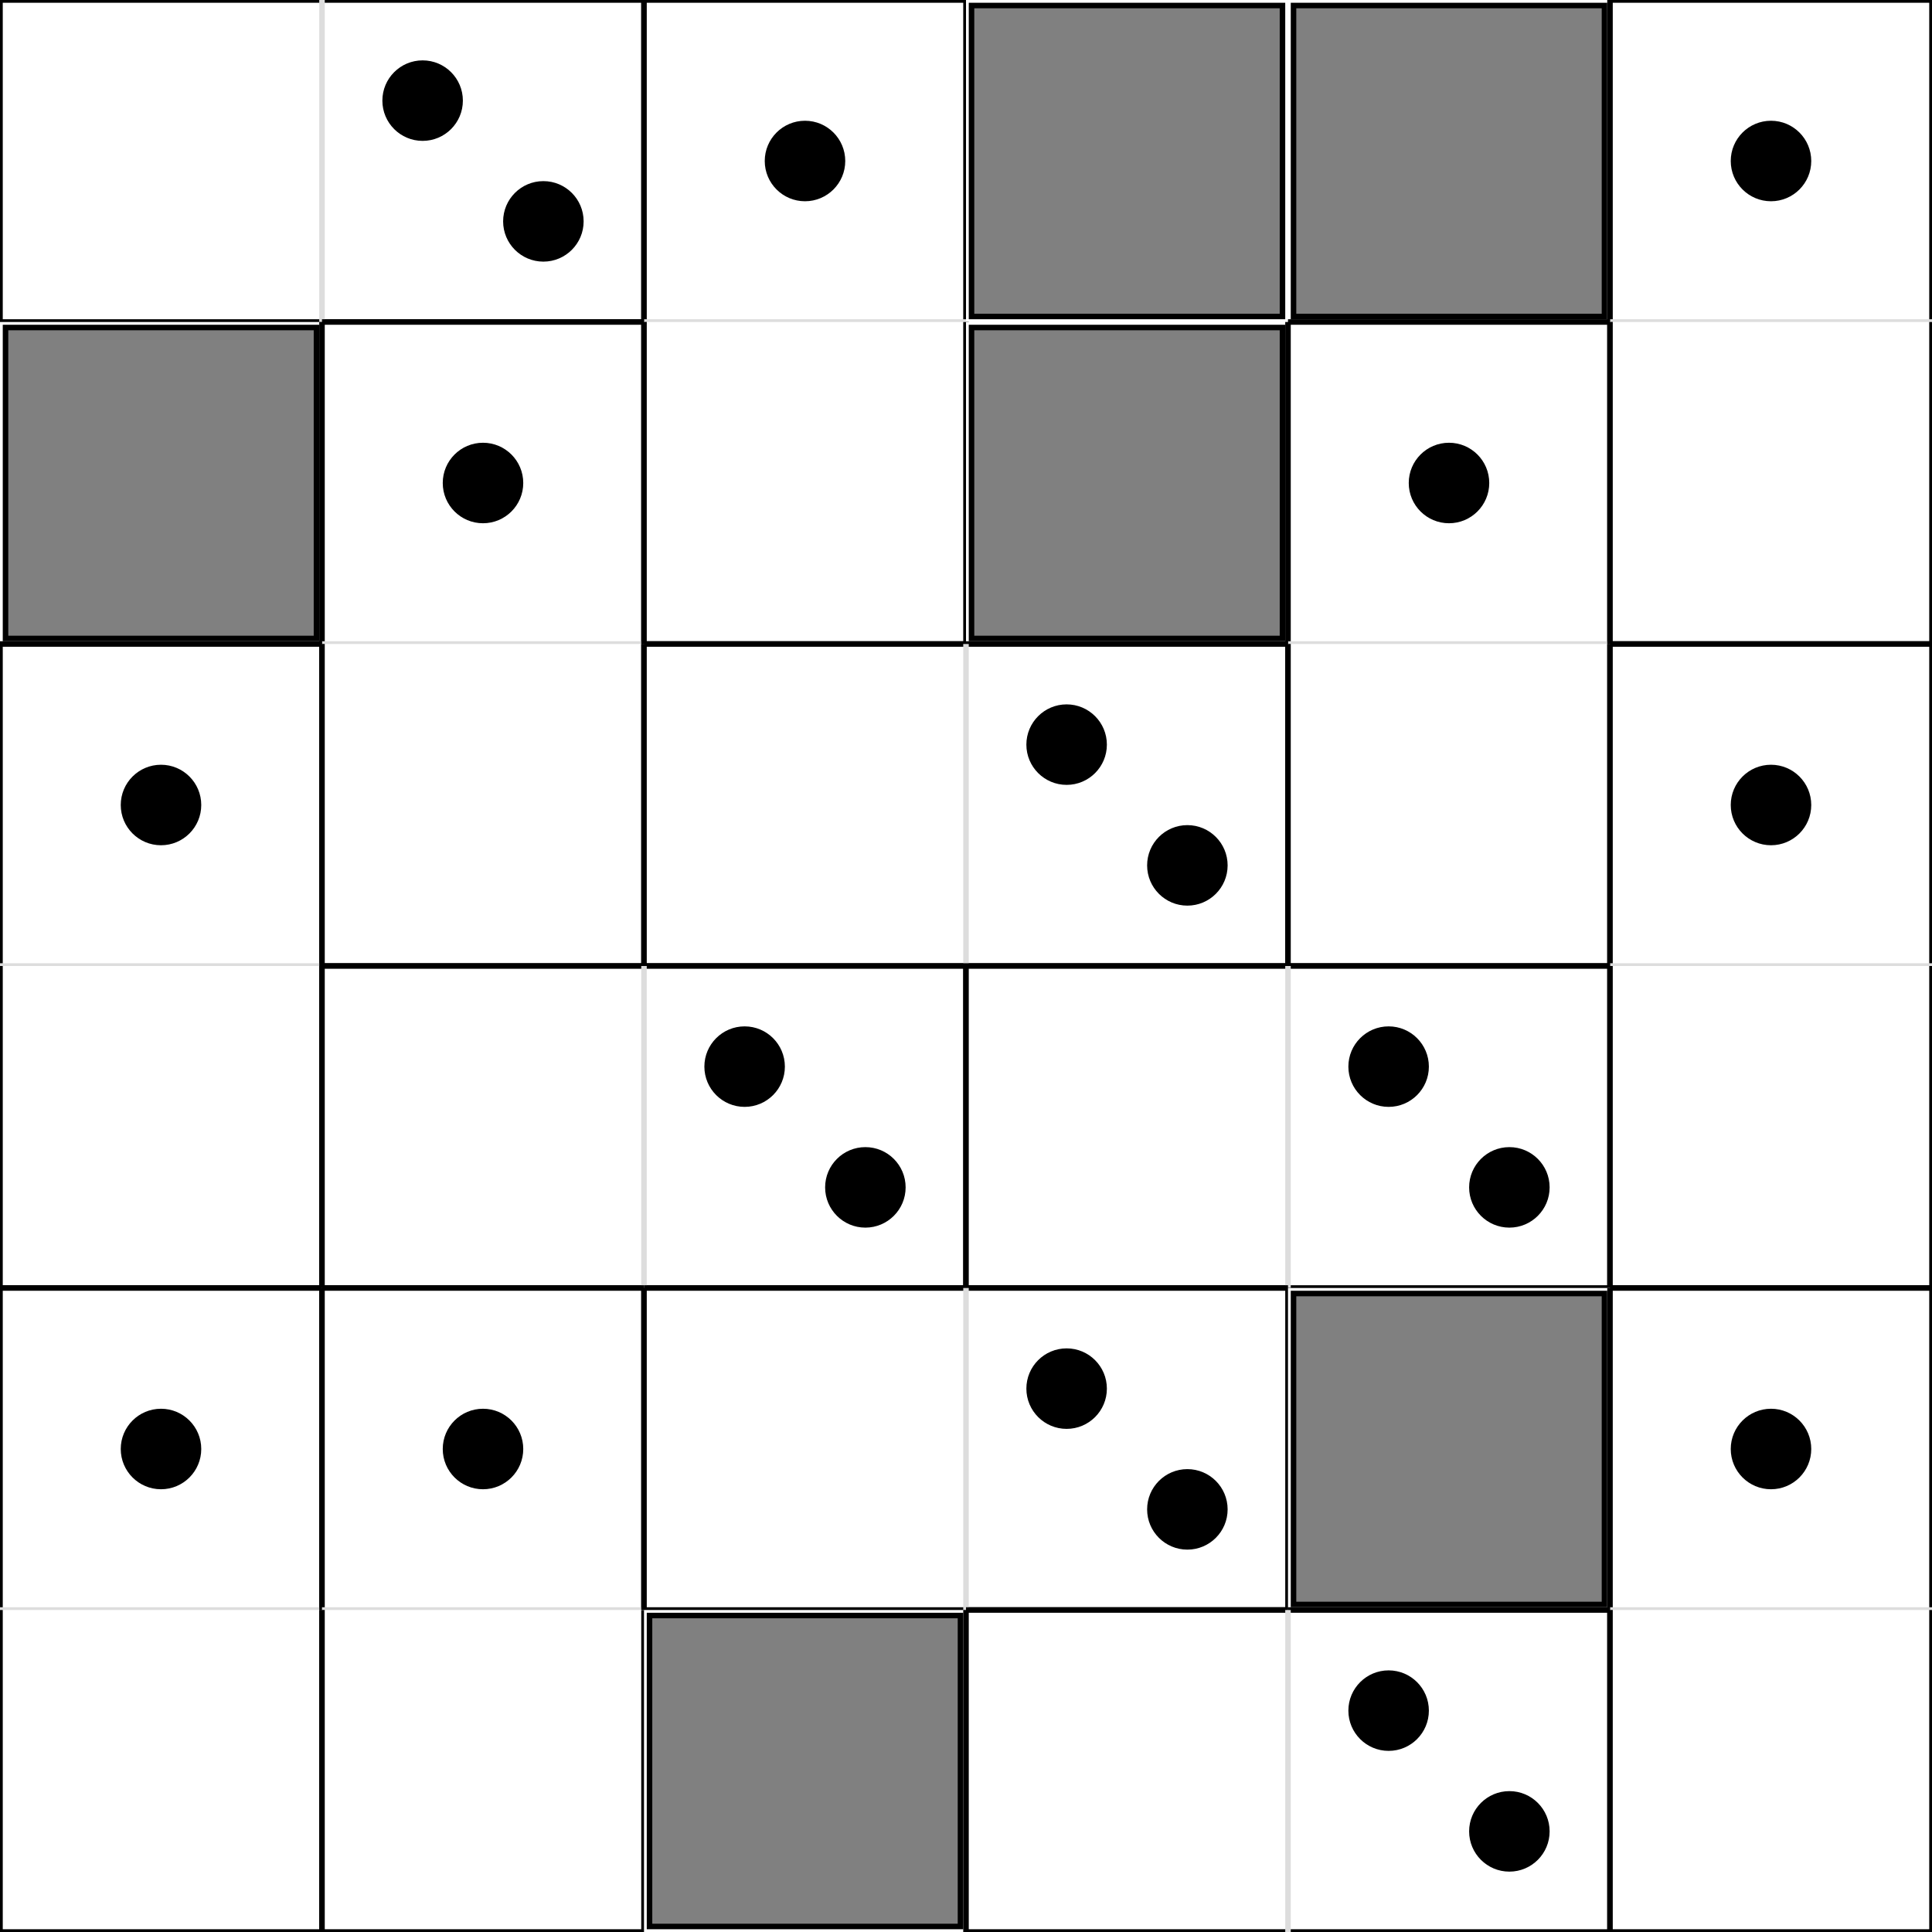
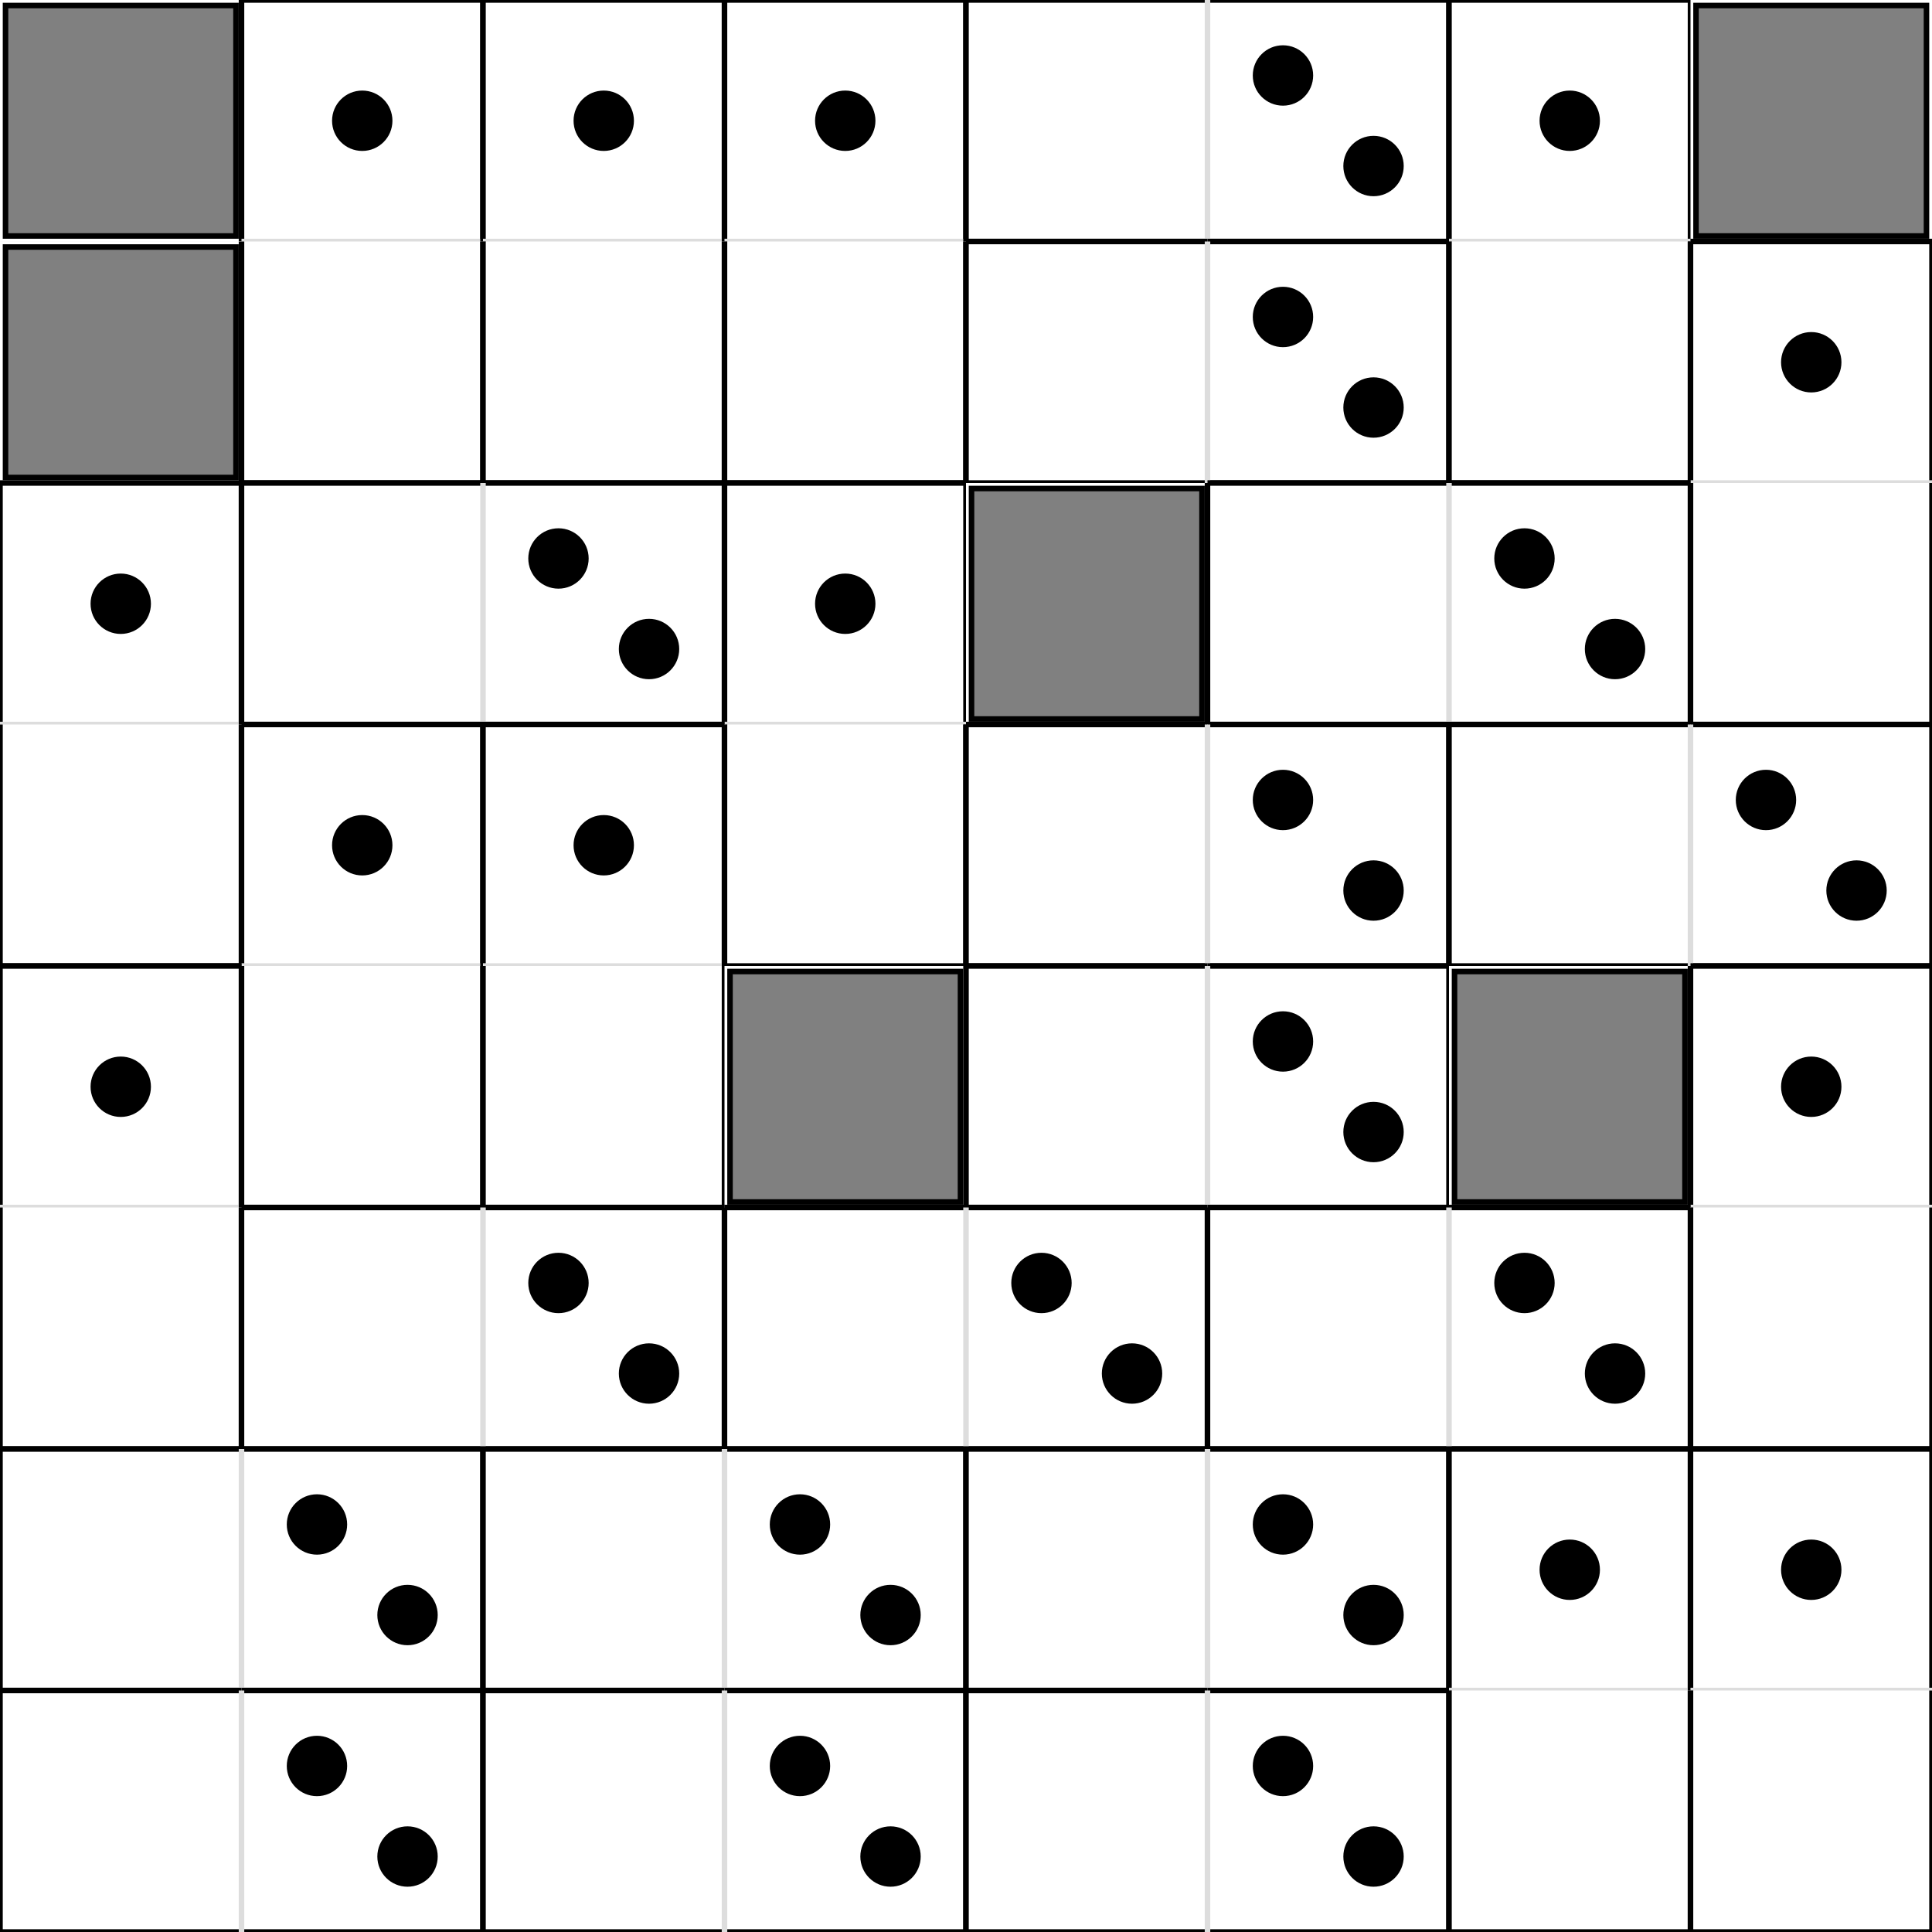
<svg xmlns="http://www.w3.org/2000/svg" baseProfile="full" height="350.0" version="1.1" width="350.0">
  <defs />
-   <rect fill="white" height="58.333" stroke="none" width="58.333" x="0.0" y="0.0" />
-   <line stroke="black" stroke-width="1" x1="0.0" x2="58.333" y1="0.0" y2="0.0" />
-   <line stroke="black" stroke-width="1" x1="0.0" x2="0.0" y1="58.333" y2="0.0" />
-   <line stroke="black" stroke-width="1" x1="58.333" x2="0.0" y1="58.333" y2="58.333" />
-   <rect fill="white" height="58.333" stroke="none" width="58.333" x="58.333" y="0.0" />
-   <circle cx="76.562" cy="18.229" fill="black" r="7.292" />
-   <circle cx="98.438" cy="40.104" fill="black" r="7.292" />
-   <line stroke="black" stroke-width="1" x1="58.333" x2="116.667" y1="0.0" y2="0.0" />
-   <line stroke="black" stroke-width="1" x1="116.667" x2="116.667" y1="0.0" y2="58.333" />
-   <line stroke="black" stroke-width="1" x1="116.667" x2="58.333" y1="58.333" y2="58.333" />
-   <line stroke="#DDDDDD" stroke-width="1" x1="58.333" x2="58.333" y1="58.333" y2="0.0" />
-   <rect fill="white" height="58.333" stroke="none" width="58.333" x="116.667" y="0.0" />
-   <circle cx="145.833" cy="29.167" fill="black" r="7.292" />
-   <line stroke="black" stroke-width="1" x1="116.667" x2="175.0" y1="0.0" y2="0.0" />
-   <line stroke="black" stroke-width="1" x1="116.667" x2="116.667" y1="58.333" y2="0.0" />
-   <line stroke="black" stroke-width="1" x1="175.0" x2="175.0" y1="0.0" y2="58.333" />
-   <line stroke="#DDDDDD" stroke-width="1" x1="175.0" x2="116.667" y1="58.333" y2="58.333" />
-   <rect fill="white" height="58.333" stroke="none" width="58.333" x="175.0" y="0.0" />
-   <rect fill="gray" height="56.333" stroke="black" width="56.333" x="176.0" y="1.0" />
-   <rect fill="white" height="58.333" stroke="none" width="58.333" x="233.333" y="0.0" />
-   <rect fill="gray" height="56.333" stroke="black" width="56.333" x="234.333" y="1.0" />
-   <rect fill="white" height="58.333" stroke="none" width="58.333" x="291.667" y="0.0" />
-   <circle cx="320.833" cy="29.167" fill="black" r="7.292" />
-   <line stroke="black" stroke-width="1" x1="291.667" x2="350.0" y1="0.0" y2="0.0" />
-   <line stroke="black" stroke-width="1" x1="291.667" x2="291.667" y1="58.333" y2="0.0" />
-   <line stroke="black" stroke-width="1" x1="350.0" x2="350.0" y1="0.0" y2="58.333" />
-   <line stroke="#DDDDDD" stroke-width="1" x1="350.0" x2="291.667" y1="58.333" y2="58.333" />
-   <rect fill="white" height="58.333" stroke="none" width="58.333" x="0.0" y="58.333" />
-   <rect fill="gray" height="56.333" stroke="black" width="56.333" x="1.0" y="59.333" />
-   <rect fill="white" height="58.333" stroke="none" width="58.333" x="58.333" y="58.333" />
-   <circle cx="87.5" cy="87.5" fill="black" r="7.292" />
-   <line stroke="black" stroke-width="1" x1="58.333" x2="116.667" y1="58.333" y2="58.333" />
-   <line stroke="black" stroke-width="1" x1="58.333" x2="58.333" y1="116.667" y2="58.333" />
-   <line stroke="black" stroke-width="1" x1="116.667" x2="116.667" y1="58.333" y2="116.667" />
-   <line stroke="#DDDDDD" stroke-width="1" x1="116.667" x2="58.333" y1="116.667" y2="116.667" />
-   <rect fill="white" height="58.333" stroke="none" width="58.333" x="116.667" y="58.333" />
-   <line stroke="black" stroke-width="1" x1="116.667" x2="116.667" y1="116.667" y2="58.333" />
-   <line stroke="black" stroke-width="1" x1="175.0" x2="175.0" y1="58.333" y2="116.667" />
-   <line stroke="black" stroke-width="1" x1="175.0" x2="116.667" y1="116.667" y2="116.667" />
-   <rect fill="white" height="58.333" stroke="none" width="58.333" x="175.0" y="58.333" />
-   <rect fill="gray" height="56.333" stroke="black" width="56.333" x="176.0" y="59.333" />
-   <rect fill="white" height="58.333" stroke="none" width="58.333" x="233.333" y="58.333" />
-   <circle cx="262.5" cy="87.5" fill="black" r="7.292" />
-   <line stroke="black" stroke-width="1" x1="233.333" x2="291.667" y1="58.333" y2="58.333" />
-   <line stroke="black" stroke-width="1" x1="233.333" x2="233.333" y1="116.667" y2="58.333" />
-   <line stroke="black" stroke-width="1" x1="291.667" x2="291.667" y1="58.333" y2="116.667" />
-   <line stroke="#DDDDDD" stroke-width="1" x1="291.667" x2="233.333" y1="116.667" y2="116.667" />
-   <rect fill="white" height="58.333" stroke="none" width="58.333" x="291.667" y="58.333" />
-   <line stroke="black" stroke-width="1" x1="291.667" x2="291.667" y1="116.667" y2="58.333" />
-   <line stroke="black" stroke-width="1" x1="350.0" x2="350.0" y1="58.333" y2="116.667" />
-   <line stroke="black" stroke-width="1" x1="350.0" x2="291.667" y1="116.667" y2="116.667" />
-   <rect fill="white" height="58.333" stroke="none" width="58.333" x="0.0" y="116.667" />
-   <circle cx="29.167" cy="145.833" fill="black" r="7.292" />
-   <line stroke="black" stroke-width="1" x1="0.0" x2="58.333" y1="116.667" y2="116.667" />
-   <line stroke="black" stroke-width="1" x1="0.0" x2="0.0" y1="175.0" y2="116.667" />
-   <line stroke="black" stroke-width="1" x1="58.333" x2="58.333" y1="116.667" y2="175.0" />
-   <line stroke="#DDDDDD" stroke-width="1" x1="58.333" x2="0.0" y1="175.0" y2="175.0" />
-   <rect fill="white" height="58.333" stroke="none" width="58.333" x="58.333" y="116.667" />
-   <line stroke="black" stroke-width="1" x1="58.333" x2="58.333" y1="175.0" y2="116.667" />
-   <line stroke="black" stroke-width="1" x1="116.667" x2="116.667" y1="116.667" y2="175.0" />
-   <line stroke="black" stroke-width="1" x1="116.667" x2="58.333" y1="175.0" y2="175.0" />
-   <rect fill="white" height="58.333" stroke="none" width="58.333" x="116.667" y="116.667" />
-   <line stroke="black" stroke-width="1" x1="116.667" x2="175.0" y1="116.667" y2="116.667" />
-   <line stroke="black" stroke-width="1" x1="116.667" x2="116.667" y1="175.0" y2="116.667" />
-   <line stroke="black" stroke-width="1" x1="175.0" x2="116.667" y1="175.0" y2="175.0" />
-   <rect fill="white" height="58.333" stroke="none" width="58.333" x="175.0" y="116.667" />
-   <circle cx="193.229" cy="134.896" fill="black" r="7.292" />
-   <circle cx="215.104" cy="156.771" fill="black" r="7.292" />
-   <line stroke="black" stroke-width="1" x1="175.0" x2="233.333" y1="116.667" y2="116.667" />
-   <line stroke="black" stroke-width="1" x1="233.333" x2="233.333" y1="116.667" y2="175.0" />
-   <line stroke="black" stroke-width="1" x1="233.333" x2="175.0" y1="175.0" y2="175.0" />
-   <line stroke="#DDDDDD" stroke-width="1" x1="175.0" x2="175.0" y1="175.0" y2="116.667" />
-   <rect fill="white" height="58.333" stroke="none" width="58.333" x="233.333" y="116.667" />
-   <line stroke="black" stroke-width="1" x1="233.333" x2="233.333" y1="175.0" y2="116.667" />
-   <line stroke="black" stroke-width="1" x1="291.667" x2="291.667" y1="116.667" y2="175.0" />
-   <line stroke="black" stroke-width="1" x1="291.667" x2="233.333" y1="175.0" y2="175.0" />
-   <rect fill="white" height="58.333" stroke="none" width="58.333" x="291.667" y="116.667" />
-   <circle cx="320.833" cy="145.833" fill="black" r="7.292" />
-   <line stroke="black" stroke-width="1" x1="291.667" x2="350.0" y1="116.667" y2="116.667" />
-   <line stroke="black" stroke-width="1" x1="291.667" x2="291.667" y1="175.0" y2="116.667" />
-   <line stroke="black" stroke-width="1" x1="350.0" x2="350.0" y1="116.667" y2="175.0" />
-   <line stroke="#DDDDDD" stroke-width="1" x1="350.0" x2="291.667" y1="175.0" y2="175.0" />
-   <rect fill="white" height="58.333" stroke="none" width="58.333" x="0.0" y="175.0" />
-   <line stroke="black" stroke-width="1" x1="0.0" x2="0.0" y1="233.333" y2="175.0" />
-   <line stroke="black" stroke-width="1" x1="58.333" x2="58.333" y1="175.0" y2="233.333" />
-   <line stroke="black" stroke-width="1" x1="58.333" x2="0.0" y1="233.333" y2="233.333" />
-   <rect fill="white" height="58.333" stroke="none" width="58.333" x="58.333" y="175.0" />
-   <line stroke="black" stroke-width="1" x1="58.333" x2="116.667" y1="175.0" y2="175.0" />
-   <line stroke="black" stroke-width="1" x1="58.333" x2="58.333" y1="233.333" y2="175.0" />
-   <line stroke="black" stroke-width="1" x1="116.667" x2="58.333" y1="233.333" y2="233.333" />
-   <rect fill="white" height="58.333" stroke="none" width="58.333" x="116.667" y="175.0" />
-   <circle cx="134.896" cy="193.229" fill="black" r="7.292" />
-   <circle cx="156.771" cy="215.104" fill="black" r="7.292" />
-   <line stroke="black" stroke-width="1" x1="116.667" x2="175.0" y1="175.0" y2="175.0" />
-   <line stroke="black" stroke-width="1" x1="175.0" x2="175.0" y1="175.0" y2="233.333" />
-   <line stroke="black" stroke-width="1" x1="175.0" x2="116.667" y1="233.333" y2="233.333" />
-   <line stroke="#DDDDDD" stroke-width="1" x1="116.667" x2="116.667" y1="233.333" y2="175.0" />
-   <rect fill="white" height="58.333" stroke="none" width="58.333" x="175.0" y="175.0" />
-   <line stroke="black" stroke-width="1" x1="175.0" x2="233.333" y1="175.0" y2="175.0" />
-   <line stroke="black" stroke-width="1" x1="175.0" x2="175.0" y1="233.333" y2="175.0" />
-   <line stroke="black" stroke-width="1" x1="233.333" x2="175.0" y1="233.333" y2="233.333" />
-   <rect fill="white" height="58.333" stroke="none" width="58.333" x="233.333" y="175.0" />
-   <circle cx="251.562" cy="193.229" fill="black" r="7.292" />
-   <circle cx="273.438" cy="215.104" fill="black" r="7.292" />
-   <line stroke="black" stroke-width="1" x1="233.333" x2="291.667" y1="175.0" y2="175.0" />
-   <line stroke="black" stroke-width="1" x1="291.667" x2="291.667" y1="175.0" y2="233.333" />
-   <line stroke="black" stroke-width="1" x1="291.667" x2="233.333" y1="233.333" y2="233.333" />
-   <line stroke="#DDDDDD" stroke-width="1" x1="233.333" x2="233.333" y1="233.333" y2="175.0" />
-   <rect fill="white" height="58.333" stroke="none" width="58.333" x="291.667" y="175.0" />
-   <line stroke="black" stroke-width="1" x1="291.667" x2="291.667" y1="233.333" y2="175.0" />
-   <line stroke="black" stroke-width="1" x1="350.0" x2="350.0" y1="175.0" y2="233.333" />
-   <line stroke="black" stroke-width="1" x1="350.0" x2="291.667" y1="233.333" y2="233.333" />
-   <rect fill="white" height="58.333" stroke="none" width="58.333" x="0.0" y="233.333" />
-   <circle cx="29.167" cy="262.5" fill="black" r="7.292" />
-   <line stroke="black" stroke-width="1" x1="0.0" x2="58.333" y1="233.333" y2="233.333" />
-   <line stroke="black" stroke-width="1" x1="0.0" x2="0.0" y1="291.667" y2="233.333" />
-   <line stroke="black" stroke-width="1" x1="58.333" x2="58.333" y1="233.333" y2="291.667" />
-   <line stroke="#DDDDDD" stroke-width="1" x1="58.333" x2="0.0" y1="291.667" y2="291.667" />
-   <rect fill="white" height="58.333" stroke="none" width="58.333" x="58.333" y="233.333" />
-   <circle cx="87.5" cy="262.5" fill="black" r="7.292" />
-   <line stroke="black" stroke-width="1" x1="58.333" x2="116.667" y1="233.333" y2="233.333" />
-   <line stroke="black" stroke-width="1" x1="58.333" x2="58.333" y1="291.667" y2="233.333" />
-   <line stroke="black" stroke-width="1" x1="116.667" x2="116.667" y1="233.333" y2="291.667" />
-   <line stroke="#DDDDDD" stroke-width="1" x1="116.667" x2="58.333" y1="291.667" y2="291.667" />
-   <rect fill="white" height="58.333" stroke="none" width="58.333" x="116.667" y="233.333" />
-   <line stroke="black" stroke-width="1" x1="116.667" x2="175.0" y1="233.333" y2="233.333" />
-   <line stroke="black" stroke-width="1" x1="116.667" x2="116.667" y1="291.667" y2="233.333" />
-   <line stroke="black" stroke-width="1" x1="175.0" x2="116.667" y1="291.667" y2="291.667" />
-   <rect fill="white" height="58.333" stroke="none" width="58.333" x="175.0" y="233.333" />
-   <circle cx="193.229" cy="251.562" fill="black" r="7.292" />
-   <circle cx="215.104" cy="273.438" fill="black" r="7.292" />
-   <line stroke="black" stroke-width="1" x1="175.0" x2="233.333" y1="233.333" y2="233.333" />
-   <line stroke="black" stroke-width="1" x1="233.333" x2="233.333" y1="233.333" y2="291.667" />
-   <line stroke="black" stroke-width="1" x1="233.333" x2="175.0" y1="291.667" y2="291.667" />
-   <line stroke="#DDDDDD" stroke-width="1" x1="175.0" x2="175.0" y1="291.667" y2="233.333" />
-   <rect fill="white" height="58.333" stroke="none" width="58.333" x="233.333" y="233.333" />
-   <rect fill="gray" height="56.333" stroke="black" width="56.333" x="234.333" y="234.333" />
-   <rect fill="white" height="58.333" stroke="none" width="58.333" x="291.667" y="233.333" />
-   <circle cx="320.833" cy="262.5" fill="black" r="7.292" />
-   <line stroke="black" stroke-width="1" x1="291.667" x2="350.0" y1="233.333" y2="233.333" />
-   <line stroke="black" stroke-width="1" x1="291.667" x2="291.667" y1="291.667" y2="233.333" />
-   <line stroke="black" stroke-width="1" x1="350.0" x2="350.0" y1="233.333" y2="291.667" />
-   <line stroke="#DDDDDD" stroke-width="1" x1="350.0" x2="291.667" y1="291.667" y2="291.667" />
-   <rect fill="white" height="58.333" stroke="none" width="58.333" x="0.0" y="291.667" />
-   <line stroke="black" stroke-width="1" x1="0.0" x2="0.0" y1="350.0" y2="291.667" />
-   <line stroke="black" stroke-width="1" x1="58.333" x2="58.333" y1="291.667" y2="350.0" />
-   <line stroke="black" stroke-width="1" x1="58.333" x2="0.0" y1="350.0" y2="350.0" />
-   <rect fill="white" height="58.333" stroke="none" width="58.333" x="58.333" y="291.667" />
-   <line stroke="black" stroke-width="1" x1="58.333" x2="58.333" y1="350.0" y2="291.667" />
-   <line stroke="black" stroke-width="1" x1="116.667" x2="116.667" y1="291.667" y2="350.0" />
-   <line stroke="black" stroke-width="1" x1="116.667" x2="58.333" y1="350.0" y2="350.0" />
-   <rect fill="white" height="58.333" stroke="none" width="58.333" x="116.667" y="291.667" />
-   <rect fill="gray" height="56.333" stroke="black" width="56.333" x="117.667" y="292.667" />
-   <rect fill="white" height="58.333" stroke="none" width="58.333" x="175.0" y="291.667" />
-   <line stroke="black" stroke-width="1" x1="175.0" x2="233.333" y1="291.667" y2="291.667" />
-   <line stroke="black" stroke-width="1" x1="175.0" x2="175.0" y1="350.0" y2="291.667" />
-   <line stroke="black" stroke-width="1" x1="233.333" x2="175.0" y1="350.0" y2="350.0" />
-   <rect fill="white" height="58.333" stroke="none" width="58.333" x="233.333" y="291.667" />
-   <circle cx="251.562" cy="309.896" fill="black" r="7.292" />
-   <circle cx="273.438" cy="331.771" fill="black" r="7.292" />
-   <line stroke="black" stroke-width="1" x1="233.333" x2="291.667" y1="291.667" y2="291.667" />
-   <line stroke="black" stroke-width="1" x1="291.667" x2="291.667" y1="291.667" y2="350.0" />
-   <line stroke="black" stroke-width="1" x1="291.667" x2="233.333" y1="350.0" y2="350.0" />
-   <line stroke="#DDDDDD" stroke-width="1" x1="233.333" x2="233.333" y1="350.0" y2="291.667" />
-   <rect fill="white" height="58.333" stroke="none" width="58.333" x="291.667" y="291.667" />
-   <line stroke="black" stroke-width="1" x1="291.667" x2="291.667" y1="350.0" y2="291.667" />
-   <line stroke="black" stroke-width="1" x1="350.0" x2="350.0" y1="291.667" y2="350.0" />
-   <line stroke="black" stroke-width="1" x1="350.0" x2="291.667" y1="350.0" y2="350.0" />
+   <rect fill="white" height="43.75" stroke="none" width="43.75" x="0.0" y="0.0" />
+   <rect fill="gray" height="41.75" stroke="black" width="41.75" x="1.0" y="1.0" />
+   <rect fill="white" height="43.75" stroke="none" width="43.75" x="43.75" y="0.0" />
+   <circle cx="65.625" cy="21.875" fill="black" r="5.469" />
+   <line stroke="black" stroke-width="1" x1="43.75" x2="87.5" y1="0.0" y2="0.0" />
+   <line stroke="black" stroke-width="1" x1="43.75" x2="43.75" y1="43.75" y2="0.0" />
+   <line stroke="black" stroke-width="1" x1="87.5" x2="87.5" y1="0.0" y2="43.75" />
+   <line stroke="#DDDDDD" stroke-width="1" x1="87.5" x2="43.75" y1="43.75" y2="43.75" />
+   <rect fill="white" height="43.75" stroke="none" width="43.75" x="87.5" y="0.0" />
+   <circle cx="109.375" cy="21.875" fill="black" r="5.469" />
+   <line stroke="black" stroke-width="1" x1="87.5" x2="131.25" y1="0.0" y2="0.0" />
+   <line stroke="black" stroke-width="1" x1="87.5" x2="87.5" y1="43.75" y2="0.0" />
+   <line stroke="black" stroke-width="1" x1="131.25" x2="131.25" y1="0.0" y2="43.75" />
+   <line stroke="#DDDDDD" stroke-width="1" x1="131.25" x2="87.5" y1="43.75" y2="43.75" />
+   <rect fill="white" height="43.75" stroke="none" width="43.75" x="131.25" y="0.0" />
+   <circle cx="153.125" cy="21.875" fill="black" r="5.469" />
+   <line stroke="black" stroke-width="1" x1="131.25" x2="175.0" y1="0.0" y2="0.0" />
+   <line stroke="black" stroke-width="1" x1="131.25" x2="131.25" y1="43.75" y2="0.0" />
+   <line stroke="black" stroke-width="1" x1="175.0" x2="175.0" y1="0.0" y2="43.75" />
+   <line stroke="#DDDDDD" stroke-width="1" x1="175.0" x2="131.25" y1="43.75" y2="43.75" />
+   <rect fill="white" height="43.75" stroke="none" width="43.75" x="175.0" y="0.0" />
+   <line stroke="black" stroke-width="1" x1="175.0" x2="218.75" y1="0.0" y2="0.0" />
+   <line stroke="black" stroke-width="1" x1="175.0" x2="175.0" y1="43.75" y2="0.0" />
+   <line stroke="black" stroke-width="1" x1="218.75" x2="175.0" y1="43.75" y2="43.75" />
+   <rect fill="white" height="43.75" stroke="none" width="43.75" x="218.75" y="0.0" />
+   <circle cx="232.422" cy="13.672" fill="black" r="5.469" />
+   <circle cx="248.828" cy="30.078" fill="black" r="5.469" />
+   <line stroke="black" stroke-width="1" x1="218.75" x2="262.5" y1="0.0" y2="0.0" />
+   <line stroke="black" stroke-width="1" x1="262.5" x2="262.5" y1="0.0" y2="43.75" />
+   <line stroke="black" stroke-width="1" x1="262.5" x2="218.75" y1="43.75" y2="43.75" />
+   <line stroke="#DDDDDD" stroke-width="1" x1="218.75" x2="218.75" y1="43.75" y2="0.0" />
+   <rect fill="white" height="43.75" stroke="none" width="43.75" x="262.5" y="0.0" />
+   <circle cx="284.375" cy="21.875" fill="black" r="5.469" />
+   <line stroke="black" stroke-width="1" x1="262.5" x2="306.25" y1="0.0" y2="0.0" />
+   <line stroke="black" stroke-width="1" x1="262.5" x2="262.5" y1="43.75" y2="0.0" />
+   <line stroke="black" stroke-width="1" x1="306.25" x2="306.25" y1="0.0" y2="43.75" />
+   <line stroke="#DDDDDD" stroke-width="1" x1="306.25" x2="262.5" y1="43.75" y2="43.75" />
+   <rect fill="white" height="43.75" stroke="none" width="43.75" x="306.25" y="0.0" />
+   <rect fill="gray" height="41.75" stroke="black" width="41.75" x="307.25" y="1.0" />
+   <rect fill="white" height="43.75" stroke="none" width="43.75" x="0.0" y="43.75" />
+   <rect fill="gray" height="41.75" stroke="black" width="41.75" x="1.0" y="44.75" />
+   <rect fill="white" height="43.75" stroke="none" width="43.75" x="43.75" y="43.75" />
+   <line stroke="black" stroke-width="1" x1="43.75" x2="43.75" y1="87.5" y2="43.75" />
+   <line stroke="black" stroke-width="1" x1="87.5" x2="87.5" y1="43.75" y2="87.5" />
+   <line stroke="black" stroke-width="1" x1="87.5" x2="43.75" y1="87.5" y2="87.5" />
+   <rect fill="white" height="43.75" stroke="none" width="43.75" x="87.5" y="43.75" />
+   <line stroke="black" stroke-width="1" x1="87.5" x2="87.5" y1="87.5" y2="43.75" />
+   <line stroke="black" stroke-width="1" x1="131.25" x2="131.25" y1="43.75" y2="87.5" />
+   <line stroke="black" stroke-width="1" x1="131.25" x2="87.5" y1="87.5" y2="87.5" />
+   <rect fill="white" height="43.75" stroke="none" width="43.75" x="131.25" y="43.75" />
+   <line stroke="black" stroke-width="1" x1="131.25" x2="131.25" y1="87.5" y2="43.75" />
+   <line stroke="black" stroke-width="1" x1="175.0" x2="175.0" y1="43.75" y2="87.5" />
+   <line stroke="black" stroke-width="1" x1="175.0" x2="131.25" y1="87.5" y2="87.5" />
+   <rect fill="white" height="43.75" stroke="none" width="43.75" x="175.0" y="43.75" />
+   <line stroke="black" stroke-width="1" x1="175.0" x2="218.75" y1="43.75" y2="43.75" />
+   <line stroke="black" stroke-width="1" x1="175.0" x2="175.0" y1="87.5" y2="43.75" />
+   <line stroke="black" stroke-width="1" x1="218.75" x2="175.0" y1="87.5" y2="87.5" />
+   <rect fill="white" height="43.75" stroke="none" width="43.75" x="218.75" y="43.75" />
+   <circle cx="232.422" cy="57.422" fill="black" r="5.469" />
+   <circle cx="248.828" cy="73.828" fill="black" r="5.469" />
+   <line stroke="black" stroke-width="1" x1="218.75" x2="262.5" y1="43.75" y2="43.75" />
+   <line stroke="black" stroke-width="1" x1="262.5" x2="262.5" y1="43.75" y2="87.5" />
+   <line stroke="black" stroke-width="1" x1="262.5" x2="218.75" y1="87.5" y2="87.5" />
+   <line stroke="#DDDDDD" stroke-width="1" x1="218.75" x2="218.75" y1="87.5" y2="43.75" />
+   <rect fill="white" height="43.75" stroke="none" width="43.75" x="262.5" y="43.75" />
+   <line stroke="black" stroke-width="1" x1="262.5" x2="262.5" y1="87.5" y2="43.75" />
+   <line stroke="black" stroke-width="1" x1="306.25" x2="306.25" y1="43.75" y2="87.5" />
+   <line stroke="black" stroke-width="1" x1="306.25" x2="262.5" y1="87.5" y2="87.5" />
+   <rect fill="white" height="43.75" stroke="none" width="43.75" x="306.25" y="43.75" />
+   <circle cx="328.125" cy="65.625" fill="black" r="5.469" />
+   <line stroke="black" stroke-width="1" x1="306.25" x2="350.0" y1="43.75" y2="43.75" />
+   <line stroke="black" stroke-width="1" x1="306.25" x2="306.25" y1="87.5" y2="43.75" />
+   <line stroke="black" stroke-width="1" x1="350.0" x2="350.0" y1="43.75" y2="87.5" />
+   <line stroke="#DDDDDD" stroke-width="1" x1="350.0" x2="306.25" y1="87.5" y2="87.5" />
+   <rect fill="white" height="43.75" stroke="none" width="43.75" x="0.0" y="87.5" />
+   <circle cx="21.875" cy="109.375" fill="black" r="5.469" />
+   <line stroke="black" stroke-width="1" x1="0.0" x2="43.75" y1="87.5" y2="87.5" />
+   <line stroke="black" stroke-width="1" x1="0.0" x2="0.0" y1="131.25" y2="87.5" />
+   <line stroke="black" stroke-width="1" x1="43.75" x2="43.75" y1="87.5" y2="131.25" />
+   <line stroke="#DDDDDD" stroke-width="1" x1="43.75" x2="0.0" y1="131.25" y2="131.25" />
+   <rect fill="white" height="43.75" stroke="none" width="43.75" x="43.75" y="87.5" />
+   <line stroke="black" stroke-width="1" x1="43.75" x2="87.5" y1="87.5" y2="87.5" />
+   <line stroke="black" stroke-width="1" x1="43.75" x2="43.75" y1="131.25" y2="87.5" />
+   <line stroke="black" stroke-width="1" x1="87.5" x2="43.75" y1="131.25" y2="131.25" />
+   <rect fill="white" height="43.75" stroke="none" width="43.75" x="87.5" y="87.5" />
+   <circle cx="101.172" cy="101.172" fill="black" r="5.469" />
+   <circle cx="117.578" cy="117.578" fill="black" r="5.469" />
+   <line stroke="black" stroke-width="1" x1="87.5" x2="131.25" y1="87.5" y2="87.5" />
+   <line stroke="black" stroke-width="1" x1="131.25" x2="131.25" y1="87.5" y2="131.25" />
+   <line stroke="black" stroke-width="1" x1="131.25" x2="87.5" y1="131.25" y2="131.25" />
+   <line stroke="#DDDDDD" stroke-width="1" x1="87.5" x2="87.5" y1="131.25" y2="87.5" />
+   <rect fill="white" height="43.75" stroke="none" width="43.75" x="131.25" y="87.5" />
+   <circle cx="153.125" cy="109.375" fill="black" r="5.469" />
+   <line stroke="black" stroke-width="1" x1="131.25" x2="175.0" y1="87.5" y2="87.5" />
+   <line stroke="black" stroke-width="1" x1="131.25" x2="131.25" y1="131.25" y2="87.5" />
+   <line stroke="black" stroke-width="1" x1="175.0" x2="175.0" y1="87.5" y2="131.25" />
+   <line stroke="#DDDDDD" stroke-width="1" x1="175.0" x2="131.25" y1="131.25" y2="131.25" />
+   <rect fill="white" height="43.75" stroke="none" width="43.75" x="175.0" y="87.5" />
+   <rect fill="gray" height="41.75" stroke="black" width="41.75" x="176.0" y="88.5" />
+   <rect fill="white" height="43.75" stroke="none" width="43.75" x="218.75" y="87.5" />
+   <line stroke="black" stroke-width="1" x1="218.75" x2="262.5" y1="87.5" y2="87.5" />
+   <line stroke="black" stroke-width="1" x1="218.75" x2="218.75" y1="131.25" y2="87.5" />
+   <line stroke="black" stroke-width="1" x1="262.5" x2="218.75" y1="131.25" y2="131.25" />
+   <rect fill="white" height="43.75" stroke="none" width="43.75" x="262.5" y="87.5" />
+   <circle cx="276.172" cy="101.172" fill="black" r="5.469" />
+   <circle cx="292.578" cy="117.578" fill="black" r="5.469" />
+   <line stroke="black" stroke-width="1" x1="262.5" x2="306.25" y1="87.5" y2="87.5" />
+   <line stroke="black" stroke-width="1" x1="306.25" x2="306.25" y1="87.5" y2="131.25" />
+   <line stroke="black" stroke-width="1" x1="306.25" x2="262.5" y1="131.25" y2="131.25" />
+   <line stroke="#DDDDDD" stroke-width="1" x1="262.5" x2="262.5" y1="131.25" y2="87.5" />
+   <rect fill="white" height="43.75" stroke="none" width="43.75" x="306.25" y="87.5" />
+   <line stroke="black" stroke-width="1" x1="306.25" x2="306.25" y1="131.25" y2="87.5" />
+   <line stroke="black" stroke-width="1" x1="350.0" x2="350.0" y1="87.5" y2="131.25" />
+   <line stroke="black" stroke-width="1" x1="350.0" x2="306.25" y1="131.25" y2="131.25" />
+   <rect fill="white" height="43.75" stroke="none" width="43.75" x="0.0" y="131.25" />
+   <line stroke="black" stroke-width="1" x1="0.0" x2="0.0" y1="175.0" y2="131.25" />
+   <line stroke="black" stroke-width="1" x1="43.75" x2="43.75" y1="131.25" y2="175.0" />
+   <line stroke="black" stroke-width="1" x1="43.75" x2="0.0" y1="175.0" y2="175.0" />
+   <rect fill="white" height="43.75" stroke="none" width="43.75" x="43.75" y="131.25" />
+   <circle cx="65.625" cy="153.125" fill="black" r="5.469" />
+   <line stroke="black" stroke-width="1" x1="43.75" x2="87.5" y1="131.25" y2="131.25" />
+   <line stroke="black" stroke-width="1" x1="43.75" x2="43.75" y1="175.0" y2="131.25" />
+   <line stroke="black" stroke-width="1" x1="87.5" x2="87.5" y1="131.25" y2="175.0" />
+   <line stroke="#DDDDDD" stroke-width="1" x1="87.5" x2="43.75" y1="175.0" y2="175.0" />
+   <rect fill="white" height="43.75" stroke="none" width="43.75" x="87.5" y="131.25" />
+   <circle cx="109.375" cy="153.125" fill="black" r="5.469" />
+   <line stroke="black" stroke-width="1" x1="87.5" x2="131.25" y1="131.25" y2="131.25" />
+   <line stroke="black" stroke-width="1" x1="87.5" x2="87.5" y1="175.0" y2="131.25" />
+   <line stroke="black" stroke-width="1" x1="131.25" x2="131.25" y1="131.25" y2="175.0" />
+   <line stroke="#DDDDDD" stroke-width="1" x1="131.25" x2="87.5" y1="175.0" y2="175.0" />
+   <rect fill="white" height="43.75" stroke="none" width="43.75" x="131.25" y="131.25" />
+   <line stroke="black" stroke-width="1" x1="131.25" x2="131.25" y1="175.0" y2="131.25" />
+   <line stroke="black" stroke-width="1" x1="175.0" x2="175.0" y1="131.25" y2="175.0" />
+   <line stroke="black" stroke-width="1" x1="175.0" x2="131.25" y1="175.0" y2="175.0" />
+   <rect fill="white" height="43.75" stroke="none" width="43.75" x="175.0" y="131.25" />
+   <line stroke="black" stroke-width="1" x1="175.0" x2="218.75" y1="131.25" y2="131.25" />
+   <line stroke="black" stroke-width="1" x1="175.0" x2="175.0" y1="175.0" y2="131.25" />
+   <line stroke="black" stroke-width="1" x1="218.75" x2="175.0" y1="175.0" y2="175.0" />
+   <rect fill="white" height="43.75" stroke="none" width="43.75" x="218.75" y="131.25" />
+   <circle cx="232.422" cy="144.922" fill="black" r="5.469" />
+   <circle cx="248.828" cy="161.328" fill="black" r="5.469" />
+   <line stroke="black" stroke-width="1" x1="218.75" x2="262.5" y1="131.25" y2="131.25" />
+   <line stroke="black" stroke-width="1" x1="262.5" x2="262.5" y1="131.25" y2="175.0" />
+   <line stroke="black" stroke-width="1" x1="262.5" x2="218.75" y1="175.0" y2="175.0" />
+   <line stroke="#DDDDDD" stroke-width="1" x1="218.75" x2="218.75" y1="175.0" y2="131.25" />
+   <rect fill="white" height="43.75" stroke="none" width="43.75" x="262.5" y="131.25" />
+   <line stroke="black" stroke-width="1" x1="262.5" x2="306.25" y1="131.25" y2="131.25" />
+   <line stroke="black" stroke-width="1" x1="262.5" x2="262.5" y1="175.0" y2="131.25" />
+   <line stroke="black" stroke-width="1" x1="306.25" x2="262.5" y1="175.0" y2="175.0" />
+   <rect fill="white" height="43.75" stroke="none" width="43.75" x="306.25" y="131.25" />
+   <circle cx="319.922" cy="144.922" fill="black" r="5.469" />
+   <circle cx="336.328" cy="161.328" fill="black" r="5.469" />
+   <line stroke="black" stroke-width="1" x1="306.25" x2="350.0" y1="131.25" y2="131.25" />
+   <line stroke="black" stroke-width="1" x1="350.0" x2="350.0" y1="131.25" y2="175.0" />
+   <line stroke="black" stroke-width="1" x1="350.0" x2="306.25" y1="175.0" y2="175.0" />
+   <line stroke="#DDDDDD" stroke-width="1" x1="306.25" x2="306.25" y1="175.0" y2="131.25" />
+   <rect fill="white" height="43.75" stroke="none" width="43.75" x="0.0" y="175.0" />
+   <circle cx="21.875" cy="196.875" fill="black" r="5.469" />
+   <line stroke="black" stroke-width="1" x1="0.0" x2="43.75" y1="175.0" y2="175.0" />
+   <line stroke="black" stroke-width="1" x1="0.0" x2="0.0" y1="218.75" y2="175.0" />
+   <line stroke="black" stroke-width="1" x1="43.75" x2="43.75" y1="175.0" y2="218.75" />
+   <line stroke="#DDDDDD" stroke-width="1" x1="43.75" x2="0.0" y1="218.75" y2="218.75" />
+   <rect fill="white" height="43.75" stroke="none" width="43.75" x="43.75" y="175.0" />
+   <line stroke="black" stroke-width="1" x1="43.75" x2="43.75" y1="218.75" y2="175.0" />
+   <line stroke="black" stroke-width="1" x1="87.5" x2="87.5" y1="175.0" y2="218.75" />
+   <line stroke="black" stroke-width="1" x1="87.5" x2="43.75" y1="218.75" y2="218.75" />
+   <rect fill="white" height="43.75" stroke="none" width="43.75" x="87.5" y="175.0" />
+   <line stroke="black" stroke-width="1" x1="87.5" x2="87.5" y1="218.75" y2="175.0" />
+   <line stroke="black" stroke-width="1" x1="131.25" x2="131.25" y1="175.0" y2="218.75" />
+   <line stroke="black" stroke-width="1" x1="131.25" x2="87.5" y1="218.75" y2="218.75" />
+   <rect fill="white" height="43.75" stroke="none" width="43.75" x="131.25" y="175.0" />
+   <rect fill="gray" height="41.75" stroke="black" width="41.75" x="132.25" y="176.0" />
+   <rect fill="white" height="43.75" stroke="none" width="43.75" x="175.0" y="175.0" />
+   <line stroke="black" stroke-width="1" x1="175.0" x2="218.75" y1="175.0" y2="175.0" />
+   <line stroke="black" stroke-width="1" x1="175.0" x2="175.0" y1="218.75" y2="175.0" />
+   <line stroke="black" stroke-width="1" x1="218.75" x2="175.0" y1="218.75" y2="218.75" />
+   <rect fill="white" height="43.75" stroke="none" width="43.75" x="218.75" y="175.0" />
+   <circle cx="232.422" cy="188.672" fill="black" r="5.469" />
+   <circle cx="248.828" cy="205.078" fill="black" r="5.469" />
+   <line stroke="black" stroke-width="1" x1="218.75" x2="262.5" y1="175.0" y2="175.0" />
+   <line stroke="black" stroke-width="1" x1="262.5" x2="262.5" y1="175.0" y2="218.75" />
+   <line stroke="black" stroke-width="1" x1="262.5" x2="218.75" y1="218.75" y2="218.75" />
+   <line stroke="#DDDDDD" stroke-width="1" x1="218.75" x2="218.75" y1="218.75" y2="175.0" />
+   <rect fill="white" height="43.75" stroke="none" width="43.75" x="262.5" y="175.0" />
+   <rect fill="gray" height="41.75" stroke="black" width="41.75" x="263.5" y="176.0" />
+   <rect fill="white" height="43.75" stroke="none" width="43.75" x="306.25" y="175.0" />
+   <circle cx="328.125" cy="196.875" fill="black" r="5.469" />
+   <line stroke="black" stroke-width="1" x1="306.25" x2="350.0" y1="175.0" y2="175.0" />
+   <line stroke="black" stroke-width="1" x1="306.25" x2="306.25" y1="218.75" y2="175.0" />
+   <line stroke="black" stroke-width="1" x1="350.0" x2="350.0" y1="175.0" y2="218.75" />
+   <line stroke="#DDDDDD" stroke-width="1" x1="350.0" x2="306.25" y1="218.75" y2="218.75" />
+   <rect fill="white" height="43.75" stroke="none" width="43.75" x="0.0" y="218.75" />
+   <line stroke="black" stroke-width="1" x1="0.0" x2="0.0" y1="262.5" y2="218.75" />
+   <line stroke="black" stroke-width="1" x1="43.75" x2="43.75" y1="218.75" y2="262.5" />
+   <line stroke="black" stroke-width="1" x1="43.75" x2="0.0" y1="262.5" y2="262.5" />
+   <rect fill="white" height="43.75" stroke="none" width="43.75" x="43.75" y="218.75" />
+   <line stroke="black" stroke-width="1" x1="43.75" x2="87.5" y1="218.75" y2="218.75" />
+   <line stroke="black" stroke-width="1" x1="43.75" x2="43.75" y1="262.5" y2="218.75" />
+   <line stroke="black" stroke-width="1" x1="87.5" x2="43.75" y1="262.5" y2="262.5" />
+   <rect fill="white" height="43.75" stroke="none" width="43.75" x="87.5" y="218.75" />
+   <circle cx="101.172" cy="232.422" fill="black" r="5.469" />
+   <circle cx="117.578" cy="248.828" fill="black" r="5.469" />
+   <line stroke="black" stroke-width="1" x1="87.5" x2="131.25" y1="218.75" y2="218.75" />
+   <line stroke="black" stroke-width="1" x1="131.25" x2="131.25" y1="218.75" y2="262.5" />
+   <line stroke="black" stroke-width="1" x1="131.25" x2="87.5" y1="262.5" y2="262.5" />
+   <line stroke="#DDDDDD" stroke-width="1" x1="87.5" x2="87.5" y1="262.5" y2="218.75" />
+   <rect fill="white" height="43.75" stroke="none" width="43.75" x="131.25" y="218.75" />
+   <line stroke="black" stroke-width="1" x1="131.25" x2="175.0" y1="218.75" y2="218.75" />
+   <line stroke="black" stroke-width="1" x1="131.25" x2="131.25" y1="262.5" y2="218.75" />
+   <line stroke="black" stroke-width="1" x1="175.0" x2="131.25" y1="262.5" y2="262.5" />
+   <rect fill="white" height="43.75" stroke="none" width="43.75" x="175.0" y="218.75" />
+   <circle cx="188.672" cy="232.422" fill="black" r="5.469" />
+   <circle cx="205.078" cy="248.828" fill="black" r="5.469" />
+   <line stroke="black" stroke-width="1" x1="175.0" x2="218.75" y1="218.75" y2="218.75" />
+   <line stroke="black" stroke-width="1" x1="218.75" x2="218.75" y1="218.75" y2="262.5" />
+   <line stroke="black" stroke-width="1" x1="218.75" x2="175.0" y1="262.5" y2="262.5" />
+   <line stroke="#DDDDDD" stroke-width="1" x1="175.0" x2="175.0" y1="262.5" y2="218.75" />
+   <rect fill="white" height="43.75" stroke="none" width="43.75" x="218.75" y="218.75" />
+   <line stroke="black" stroke-width="1" x1="218.75" x2="262.5" y1="218.75" y2="218.75" />
+   <line stroke="black" stroke-width="1" x1="218.75" x2="218.75" y1="262.5" y2="218.75" />
+   <line stroke="black" stroke-width="1" x1="262.5" x2="218.75" y1="262.5" y2="262.5" />
+   <rect fill="white" height="43.75" stroke="none" width="43.75" x="262.5" y="218.75" />
+   <circle cx="276.172" cy="232.422" fill="black" r="5.469" />
+   <circle cx="292.578" cy="248.828" fill="black" r="5.469" />
+   <line stroke="black" stroke-width="1" x1="262.5" x2="306.25" y1="218.75" y2="218.75" />
+   <line stroke="black" stroke-width="1" x1="306.25" x2="306.25" y1="218.75" y2="262.5" />
+   <line stroke="black" stroke-width="1" x1="306.25" x2="262.5" y1="262.5" y2="262.5" />
+   <line stroke="#DDDDDD" stroke-width="1" x1="262.5" x2="262.5" y1="262.5" y2="218.75" />
+   <rect fill="white" height="43.75" stroke="none" width="43.75" x="306.25" y="218.75" />
+   <line stroke="black" stroke-width="1" x1="306.25" x2="306.25" y1="262.5" y2="218.75" />
+   <line stroke="black" stroke-width="1" x1="350.0" x2="350.0" y1="218.75" y2="262.5" />
+   <line stroke="black" stroke-width="1" x1="350.0" x2="306.25" y1="262.5" y2="262.5" />
+   <rect fill="white" height="43.75" stroke="none" width="43.75" x="0.0" y="262.5" />
+   <line stroke="black" stroke-width="1" x1="0.0" x2="43.75" y1="262.5" y2="262.5" />
+   <line stroke="black" stroke-width="1" x1="0.0" x2="0.0" y1="306.25" y2="262.5" />
+   <line stroke="black" stroke-width="1" x1="43.75" x2="0.0" y1="306.25" y2="306.25" />
+   <rect fill="white" height="43.75" stroke="none" width="43.75" x="43.75" y="262.5" />
+   <circle cx="57.422" cy="276.172" fill="black" r="5.469" />
+   <circle cx="73.828" cy="292.578" fill="black" r="5.469" />
+   <line stroke="black" stroke-width="1" x1="43.75" x2="87.5" y1="262.5" y2="262.5" />
+   <line stroke="black" stroke-width="1" x1="87.5" x2="87.5" y1="262.5" y2="306.25" />
+   <line stroke="black" stroke-width="1" x1="87.5" x2="43.75" y1="306.25" y2="306.25" />
+   <line stroke="#DDDDDD" stroke-width="1" x1="43.75" x2="43.75" y1="306.25" y2="262.5" />
+   <rect fill="white" height="43.75" stroke="none" width="43.75" x="87.5" y="262.5" />
+   <line stroke="black" stroke-width="1" x1="87.5" x2="131.25" y1="262.5" y2="262.5" />
+   <line stroke="black" stroke-width="1" x1="87.5" x2="87.5" y1="306.25" y2="262.5" />
+   <line stroke="black" stroke-width="1" x1="131.25" x2="87.5" y1="306.25" y2="306.25" />
+   <rect fill="white" height="43.75" stroke="none" width="43.75" x="131.25" y="262.5" />
+   <circle cx="144.922" cy="276.172" fill="black" r="5.469" />
+   <circle cx="161.328" cy="292.578" fill="black" r="5.469" />
+   <line stroke="black" stroke-width="1" x1="131.25" x2="175.0" y1="262.5" y2="262.5" />
+   <line stroke="black" stroke-width="1" x1="175.0" x2="175.0" y1="262.5" y2="306.25" />
+   <line stroke="black" stroke-width="1" x1="175.0" x2="131.25" y1="306.25" y2="306.25" />
+   <line stroke="#DDDDDD" stroke-width="1" x1="131.25" x2="131.25" y1="306.25" y2="262.5" />
+   <rect fill="white" height="43.75" stroke="none" width="43.75" x="175.0" y="262.5" />
+   <line stroke="black" stroke-width="1" x1="175.0" x2="218.75" y1="262.5" y2="262.5" />
+   <line stroke="black" stroke-width="1" x1="175.0" x2="175.0" y1="306.25" y2="262.5" />
+   <line stroke="black" stroke-width="1" x1="218.75" x2="175.0" y1="306.25" y2="306.25" />
+   <rect fill="white" height="43.75" stroke="none" width="43.75" x="218.75" y="262.5" />
+   <circle cx="232.422" cy="276.172" fill="black" r="5.469" />
+   <circle cx="248.828" cy="292.578" fill="black" r="5.469" />
+   <line stroke="black" stroke-width="1" x1="218.75" x2="262.5" y1="262.5" y2="262.5" />
+   <line stroke="black" stroke-width="1" x1="262.5" x2="262.5" y1="262.5" y2="306.25" />
+   <line stroke="black" stroke-width="1" x1="262.5" x2="218.75" y1="306.25" y2="306.25" />
+   <line stroke="#DDDDDD" stroke-width="1" x1="218.75" x2="218.75" y1="306.25" y2="262.5" />
+   <rect fill="white" height="43.75" stroke="none" width="43.75" x="262.5" y="262.5" />
+   <circle cx="284.375" cy="284.375" fill="black" r="5.469" />
+   <line stroke="black" stroke-width="1" x1="262.5" x2="306.25" y1="262.5" y2="262.5" />
+   <line stroke="black" stroke-width="1" x1="262.5" x2="262.5" y1="306.25" y2="262.5" />
+   <line stroke="black" stroke-width="1" x1="306.25" x2="306.25" y1="262.5" y2="306.25" />
+   <line stroke="#DDDDDD" stroke-width="1" x1="306.25" x2="262.5" y1="306.25" y2="306.25" />
+   <rect fill="white" height="43.75" stroke="none" width="43.75" x="306.25" y="262.5" />
+   <circle cx="328.125" cy="284.375" fill="black" r="5.469" />
+   <line stroke="black" stroke-width="1" x1="306.25" x2="350.0" y1="262.5" y2="262.5" />
+   <line stroke="black" stroke-width="1" x1="306.25" x2="306.25" y1="306.25" y2="262.5" />
+   <line stroke="black" stroke-width="1" x1="350.0" x2="350.0" y1="262.5" y2="306.25" />
+   <line stroke="#DDDDDD" stroke-width="1" x1="350.0" x2="306.25" y1="306.25" y2="306.25" />
+   <rect fill="white" height="43.75" stroke="none" width="43.75" x="0.0" y="306.25" />
+   <line stroke="black" stroke-width="1" x1="0.0" x2="43.75" y1="306.25" y2="306.25" />
+   <line stroke="black" stroke-width="1" x1="0.0" x2="0.0" y1="350.0" y2="306.25" />
+   <line stroke="black" stroke-width="1" x1="43.75" x2="0.0" y1="350.0" y2="350.0" />
+   <rect fill="white" height="43.75" stroke="none" width="43.75" x="43.75" y="306.25" />
+   <circle cx="57.422" cy="319.922" fill="black" r="5.469" />
+   <circle cx="73.828" cy="336.328" fill="black" r="5.469" />
+   <line stroke="black" stroke-width="1" x1="43.75" x2="87.5" y1="306.25" y2="306.25" />
+   <line stroke="black" stroke-width="1" x1="87.5" x2="87.5" y1="306.25" y2="350.0" />
+   <line stroke="black" stroke-width="1" x1="87.5" x2="43.75" y1="350.0" y2="350.0" />
+   <line stroke="#DDDDDD" stroke-width="1" x1="43.75" x2="43.75" y1="350.0" y2="306.25" />
+   <rect fill="white" height="43.75" stroke="none" width="43.75" x="87.5" y="306.25" />
+   <line stroke="black" stroke-width="1" x1="87.5" x2="131.25" y1="306.25" y2="306.25" />
+   <line stroke="black" stroke-width="1" x1="87.5" x2="87.5" y1="350.0" y2="306.25" />
+   <line stroke="black" stroke-width="1" x1="131.25" x2="87.5" y1="350.0" y2="350.0" />
+   <rect fill="white" height="43.75" stroke="none" width="43.75" x="131.25" y="306.25" />
+   <circle cx="144.922" cy="319.922" fill="black" r="5.469" />
+   <circle cx="161.328" cy="336.328" fill="black" r="5.469" />
+   <line stroke="black" stroke-width="1" x1="131.25" x2="175.0" y1="306.25" y2="306.25" />
+   <line stroke="black" stroke-width="1" x1="175.0" x2="175.0" y1="306.25" y2="350.0" />
+   <line stroke="black" stroke-width="1" x1="175.0" x2="131.25" y1="350.0" y2="350.0" />
+   <line stroke="#DDDDDD" stroke-width="1" x1="131.25" x2="131.25" y1="350.0" y2="306.25" />
+   <rect fill="white" height="43.75" stroke="none" width="43.75" x="175.0" y="306.25" />
+   <line stroke="black" stroke-width="1" x1="175.0" x2="218.75" y1="306.25" y2="306.25" />
+   <line stroke="black" stroke-width="1" x1="175.0" x2="175.0" y1="350.0" y2="306.25" />
+   <line stroke="black" stroke-width="1" x1="218.75" x2="175.0" y1="350.0" y2="350.0" />
+   <rect fill="white" height="43.75" stroke="none" width="43.75" x="218.75" y="306.25" />
+   <circle cx="232.422" cy="319.922" fill="black" r="5.469" />
+   <circle cx="248.828" cy="336.328" fill="black" r="5.469" />
+   <line stroke="black" stroke-width="1" x1="218.75" x2="262.5" y1="306.25" y2="306.25" />
+   <line stroke="black" stroke-width="1" x1="262.5" x2="262.5" y1="306.25" y2="350.0" />
+   <line stroke="black" stroke-width="1" x1="262.5" x2="218.75" y1="350.0" y2="350.0" />
+   <line stroke="#DDDDDD" stroke-width="1" x1="218.75" x2="218.75" y1="350.0" y2="306.25" />
+   <rect fill="white" height="43.75" stroke="none" width="43.75" x="262.5" y="306.25" />
+   <line stroke="black" stroke-width="1" x1="262.5" x2="262.5" y1="350.0" y2="306.25" />
+   <line stroke="black" stroke-width="1" x1="306.25" x2="306.25" y1="306.25" y2="350.0" />
+   <line stroke="black" stroke-width="1" x1="306.25" x2="262.5" y1="350.0" y2="350.0" />
+   <rect fill="white" height="43.75" stroke="none" width="43.75" x="306.25" y="306.25" />
+   <line stroke="black" stroke-width="1" x1="306.25" x2="306.25" y1="350.0" y2="306.25" />
+   <line stroke="black" stroke-width="1" x1="350.0" x2="350.0" y1="306.25" y2="350.0" />
+   <line stroke="black" stroke-width="1" x1="350.0" x2="306.25" y1="350.0" y2="350.0" />
</svg>
